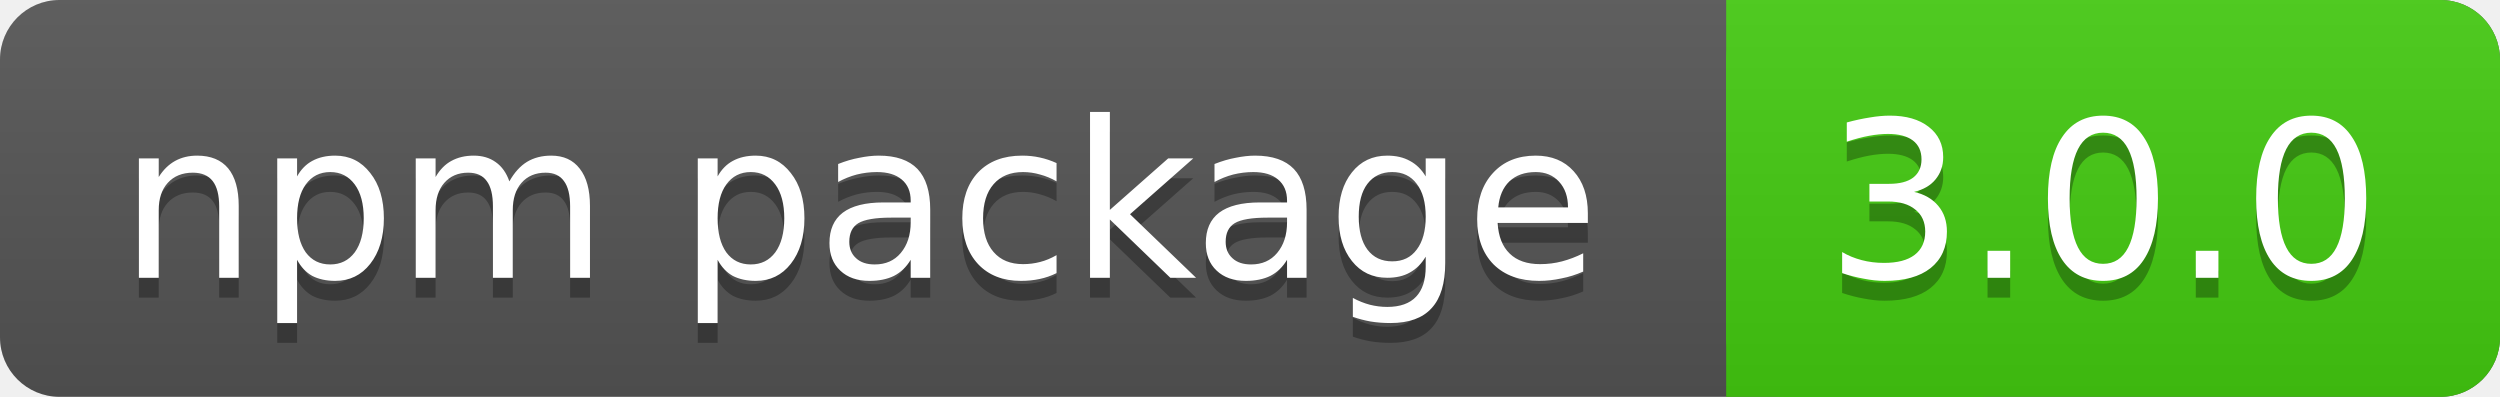
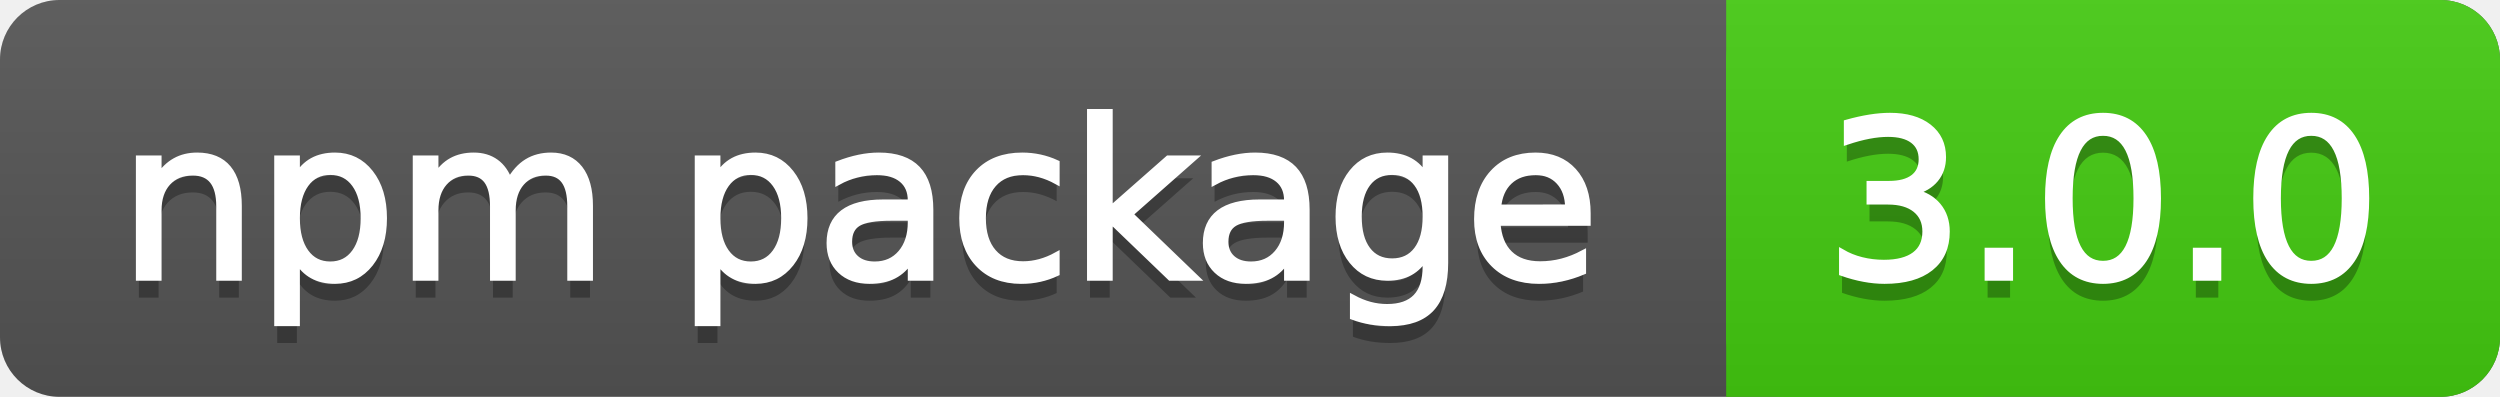
- <svg xmlns="http://www.w3.org/2000/svg" xmlns:xlink="http://www.w3.org/1999/xlink" contentScriptType="text/ecmascript" width="126" zoomAndPan="magnify" contentStyleType="text/css" height="20" preserveAspectRatio="xMidYMid meet" version="1.0">
-   <linearGradient x2="0" y2="100%" xlink:type="simple" xlink:actuate="onLoad" id="a" xlink:show="other">
-     <stop stop-opacity=".1" stop-color="#bbb" offset="0" />
-     <stop stop-opacity=".1" offset="1" />
-   </linearGradient>
-   <rect rx="3" fill="#555" width="126" height="20" class="sWidth" />
-   <rect rx="3" fill="#4c1" width="39" x="87" height="20" class="vWidth tMove" />
-   <rect fill="#4c1" x="87" width="13" height="20" class="tMove" />
-   <rect rx="3" fill="url(#a)" width="126" height="20" class="sWidth" />
-   <g font-size="11" font-family="DejaVu Sans,Verdana,Geneva,sans-serif" fill="#fff">
-     <text x="6" fill="#010101" fill-opacity=".3" y="15">
-             npm package
-         </text>
-     <text x="6" id="tText" y="14">
-             npm package
-         </text>
-     <text fill="#010101" x="92" fill-opacity=".3" y="15" class="tMove">
-             3.0.0
-         </text>
-     <text x="92" id="vText" y="14" class="tMove">
-             3.0.0
-         </text>
-   </g>
+ <svg xmlns="http://www.w3.org/2000/svg" width="126" height="20" viewBox="0 0 126 20">
+   <defs>
+     <linearGradient id="a" x1="0" y1="0" x2="0" y2="1">
+       <stop offset="0" stop-color="#bbbbbb" stop-opacity="0.1" />
+       <stop offset="1" stop-color="#000000" stop-opacity="0.1" />
+     </linearGradient>
+   </defs>
+   <path fill="#555555" stroke="none" d="M 3 0 L 123 0 C 124.657 0 126 1.343 126 3 L 126 17 C 126 18.657 124.657 20 123 20 L 3 20 C 1.343 20 0 18.657 0 17 L 0 3 C 0 1.343 1.343 0 3 0 Z" />
+   <path fill="#44cc11" stroke="none" d="M 90 0 L 123 0 C 124.657 0 126 1.343 126 3 L 126 17 C 126 18.657 124.657 20 123 20 L 90 20 C 88.343 20 87 18.657 87 17 L 87 3 C 87 1.343 88.343 0 90 0 Z" />
+   <path fill="#44cc11" stroke="none" d="M 87 0 L 100 0 L 100 20 L 87 20 Z" />
+   <path fill="url(#a)" stroke="none" d="M 3 0 L 123 0 C 124.657 0 126 1.343 126 3 L 126 17 C 126 18.657 124.657 20 123 20 L 3 20 C 1.343 20 0 18.657 0 17 L 0 3 C 0 1.343 1.343 0 3 0 Z" />
+   <path id="tBack" fill="#010101" fill-opacity="0.3" stroke="none" d="M 12.037 11.369 L 12.037 15 L 11.049 15 L 11.049 11.401 C 11.049 10.832 10.938 10.406 10.716 10.123 C 10.494 9.84 10.161 9.699 9.717 9.699 C 9.183 9.699 8.763 9.869 8.455 10.209 C 8.147 10.549 7.993 11.013 7.993 11.6 L 7.993 15 L 6.999 15 L 6.999 8.984 L 7.993 8.984 L 7.993 9.919 C 8.229 9.557 8.507 9.287 8.828 9.108 C 9.148 8.929 9.518 8.839 9.937 8.839 C 10.628 8.839 11.151 9.053 11.505 9.481 C 11.86 9.909 12.037 10.538 12.037 11.369 Z M 14.964 14.098 L 14.964 17.288 L 13.971 17.288 L 13.971 8.984 L 14.964 8.984 L 14.964 9.897 C 15.172 9.539 15.434 9.274 15.751 9.1 C 16.068 8.926 16.447 8.839 16.887 8.839 C 17.618 8.839 18.211 9.129 18.668 9.709 C 19.124 10.29 19.353 11.052 19.353 11.998 C 19.353 12.943 19.124 13.706 18.668 14.286 C 18.211 14.866 17.618 15.156 16.887 15.156 C 16.447 15.156 16.068 15.069 15.751 14.895 C 15.434 14.722 15.172 14.456 14.964 14.098 Z M 18.327 11.998 C 18.327 11.271 18.177 10.7 17.878 10.287 C 17.579 9.873 17.168 9.667 16.646 9.667 C 16.123 9.667 15.712 9.873 15.413 10.287 C 15.114 10.7 14.964 11.271 14.964 11.998 C 14.964 12.724 15.114 13.295 15.413 13.708 C 15.712 14.122 16.123 14.329 16.646 14.329 C 17.168 14.329 17.579 14.122 17.878 13.708 C 18.177 13.295 18.327 12.724 18.327 11.998 Z M 25.674 10.139 C 25.921 9.695 26.217 9.368 26.561 9.156 C 26.904 8.945 27.309 8.839 27.774 8.839 C 28.401 8.839 28.884 9.059 29.225 9.497 C 29.565 9.936 29.735 10.56 29.735 11.369 L 29.735 15 L 28.741 15 L 28.741 11.401 C 28.741 10.825 28.639 10.397 28.435 10.118 C 28.231 9.838 27.919 9.699 27.5 9.699 C 26.988 9.699 26.584 9.869 26.287 10.209 C 25.989 10.549 25.841 11.013 25.841 11.6 L 25.841 15 L 24.847 15 L 24.847 11.401 C 24.847 10.821 24.745 10.392 24.541 10.115 C 24.337 9.837 24.022 9.699 23.596 9.699 C 23.091 9.699 22.69 9.87 22.393 10.212 C 22.095 10.554 21.947 11.016 21.947 11.6 L 21.947 15 L 20.953 15 L 20.953 8.984 L 21.947 8.984 L 21.947 9.919 C 22.172 9.55 22.443 9.278 22.758 9.103 C 23.073 8.927 23.447 8.839 23.88 8.839 C 24.317 8.839 24.689 8.95 24.995 9.172 C 25.301 9.394 25.528 9.717 25.674 10.139 Z M 36.159 14.098 L 36.159 17.288 L 35.165 17.288 L 35.165 8.984 L 36.159 8.984 L 36.159 9.897 C 36.366 9.539 36.629 9.274 36.946 9.1 C 37.262 8.926 37.641 8.839 38.082 8.839 C 38.812 8.839 39.406 9.129 39.862 9.709 C 40.319 10.29 40.547 11.052 40.547 11.998 C 40.547 12.943 40.319 13.706 39.862 14.286 C 39.406 14.866 38.812 15.156 38.082 15.156 C 37.641 15.156 37.262 15.069 36.946 14.895 C 36.629 14.722 36.366 14.456 36.159 14.098 Z M 39.521 11.998 C 39.521 11.271 39.372 10.7 39.073 10.287 C 38.774 9.873 38.363 9.667 37.84 9.667 C 37.317 9.667 36.906 9.873 36.607 10.287 C 36.308 10.7 36.159 11.271 36.159 11.998 C 36.159 12.724 36.308 13.295 36.607 13.708 C 36.906 14.122 37.317 14.329 37.84 14.329 C 38.363 14.329 38.774 14.122 39.073 13.708 C 39.372 13.295 39.521 12.724 39.521 11.998 Z M 44.919 11.976 C 44.12 11.976 43.567 12.067 43.259 12.25 C 42.951 12.433 42.797 12.744 42.797 13.185 C 42.797 13.535 42.913 13.814 43.144 14.02 C 43.375 14.226 43.689 14.329 44.086 14.329 C 44.634 14.329 45.074 14.134 45.405 13.746 C 45.736 13.357 45.902 12.841 45.902 12.196 L 45.902 11.976 L 44.919 11.976 Z M 46.89 11.568 L 46.89 15 L 45.902 15 L 45.902 14.087 C 45.676 14.452 45.395 14.722 45.059 14.895 C 44.722 15.069 44.31 15.156 43.823 15.156 C 43.207 15.156 42.718 14.983 42.354 14.637 C 41.991 14.292 41.809 13.829 41.809 13.249 C 41.809 12.572 42.036 12.062 42.489 11.718 C 42.941 11.375 43.617 11.203 44.516 11.203 L 45.902 11.203 L 45.902 11.106 C 45.902 10.651 45.752 10.299 45.453 10.051 C 45.154 9.802 44.735 9.677 44.194 9.677 C 43.85 9.677 43.515 9.718 43.189 9.801 C 42.864 9.883 42.55 10.007 42.25 10.171 L 42.25 9.258 C 42.611 9.119 42.962 9.014 43.302 8.944 C 43.642 8.874 43.974 8.839 44.296 8.839 C 45.166 8.839 45.816 9.065 46.246 9.516 C 46.675 9.967 46.89 10.651 46.89 11.568 Z M 53.255 9.215 L 53.255 10.139 C 52.976 9.985 52.695 9.87 52.414 9.793 C 52.133 9.716 51.849 9.677 51.563 9.677 C 50.922 9.677 50.424 9.88 50.07 10.287 C 49.715 10.693 49.538 11.264 49.538 11.998 C 49.538 12.732 49.715 13.302 50.07 13.708 C 50.424 14.115 50.922 14.318 51.563 14.318 C 51.849 14.318 52.133 14.279 52.414 14.202 C 52.695 14.125 52.976 14.01 53.255 13.856 L 53.255 14.769 C 52.979 14.898 52.694 14.995 52.398 15.059 C 52.103 15.124 51.789 15.156 51.456 15.156 C 50.55 15.156 49.83 14.871 49.296 14.302 C 48.763 13.732 48.496 12.964 48.496 11.998 C 48.496 11.016 48.766 10.245 49.304 9.683 C 49.843 9.12 50.582 8.839 51.52 8.839 C 51.824 8.839 52.122 8.871 52.412 8.933 C 52.702 8.996 52.983 9.09 53.255 9.215 Z M 54.936 6.643 L 55.93 6.643 L 55.93 11.579 L 58.878 8.984 L 60.141 8.984 L 56.95 11.799 L 60.275 15 L 58.986 15 L 55.93 12.062 L 55.93 15 L 54.936 15 L 54.936 6.643 Z M 63.884 11.976 C 63.086 11.976 62.533 12.067 62.225 12.25 C 61.917 12.433 61.763 12.744 61.763 13.185 C 61.763 13.535 61.878 13.814 62.109 14.02 C 62.34 14.226 62.654 14.329 63.052 14.329 C 63.6 14.329 64.039 14.134 64.37 13.746 C 64.702 13.357 64.867 12.841 64.867 12.196 L 64.867 11.976 L 63.884 11.976 Z M 65.855 11.568 L 65.855 15 L 64.867 15 L 64.867 14.087 C 64.642 14.452 64.361 14.722 64.024 14.895 C 63.687 15.069 63.276 15.156 62.789 15.156 C 62.173 15.156 61.683 14.983 61.32 14.637 C 60.956 14.292 60.774 13.829 60.774 13.249 C 60.774 12.572 61.001 12.062 61.454 11.718 C 61.907 11.375 62.583 11.203 63.481 11.203 L 64.867 11.203 L 64.867 11.106 C 64.867 10.651 64.718 10.299 64.419 10.051 C 64.12 9.802 63.7 9.677 63.159 9.677 C 62.815 9.677 62.481 9.718 62.155 9.801 C 61.829 9.883 61.516 10.007 61.215 10.171 L 61.215 9.258 C 61.576 9.119 61.927 9.014 62.268 8.944 C 62.608 8.874 62.939 8.839 63.261 8.839 C 64.131 8.839 64.781 9.065 65.211 9.516 C 65.641 9.967 65.855 10.651 65.855 11.568 Z M 71.85 11.922 C 71.85 11.206 71.702 10.651 71.406 10.257 C 71.111 9.863 70.697 9.667 70.163 9.667 C 69.633 9.667 69.22 9.863 68.925 10.257 C 68.63 10.651 68.482 11.206 68.482 11.922 C 68.482 12.635 68.63 13.188 68.925 13.582 C 69.22 13.976 69.633 14.173 70.163 14.173 C 70.697 14.173 71.111 13.976 71.406 13.582 C 71.702 13.188 71.85 12.635 71.85 11.922 Z M 72.838 14.253 C 72.838 15.278 72.611 16.039 72.156 16.539 C 71.701 17.038 71.005 17.288 70.066 17.288 C 69.719 17.288 69.391 17.262 69.083 17.21 C 68.776 17.158 68.477 17.079 68.187 16.971 L 68.187 16.01 C 68.477 16.167 68.763 16.284 69.046 16.359 C 69.329 16.434 69.617 16.472 69.911 16.472 C 70.559 16.472 71.044 16.302 71.366 15.964 C 71.688 15.626 71.85 15.115 71.85 14.431 L 71.85 13.942 C 71.646 14.296 71.384 14.561 71.065 14.737 C 70.747 14.912 70.365 15 69.921 15 C 69.184 15 68.589 14.719 68.138 14.157 C 67.687 13.595 67.461 12.85 67.461 11.922 C 67.461 10.991 67.687 10.245 68.138 9.683 C 68.589 9.12 69.184 8.839 69.921 8.839 C 70.365 8.839 70.747 8.927 71.065 9.103 C 71.384 9.278 71.646 9.543 71.85 9.897 L 71.85 8.984 L 72.838 8.984 L 72.838 14.253 Z M 80.019 11.745 L 80.019 12.229 L 75.475 12.229 C 75.518 12.909 75.723 13.427 76.09 13.783 C 76.457 14.14 76.968 14.318 77.624 14.318 C 78.003 14.318 78.371 14.271 78.727 14.178 C 79.084 14.085 79.437 13.945 79.788 13.759 L 79.788 14.694 C 79.434 14.844 79.07 14.959 78.698 15.038 C 78.325 15.116 77.948 15.156 77.564 15.156 C 76.605 15.156 75.845 14.876 75.284 14.318 C 74.724 13.759 74.444 13.004 74.444 12.051 C 74.444 11.067 74.71 10.285 75.241 9.707 C 75.773 9.128 76.49 8.839 77.393 8.839 C 78.202 8.839 78.842 9.1 79.313 9.621 C 79.784 10.142 80.019 10.85 80.019 11.745 Z M 79.031 11.455 C 79.024 10.914 78.872 10.483 78.577 10.161 C 78.281 9.838 77.89 9.677 77.403 9.677 C 76.852 9.677 76.411 9.833 76.079 10.145 C 75.748 10.456 75.557 10.895 75.507 11.46 L 79.031 11.455 Z" />
+   <path id="tText" fill="#ffffff" stroke="#ffffff" stroke-width="0.3" d="M 12.037 10.369 L 12.037 14 L 11.049 14 L 11.049 10.401 C 11.049 9.832 10.938 9.406 10.716 9.123 C 10.494 8.84 10.161 8.699 9.717 8.699 C 9.183 8.699 8.763 8.869 8.455 9.209 C 8.147 9.549 7.993 10.013 7.993 10.6 L 7.993 14 L 6.999 14 L 6.999 7.984 L 7.993 7.984 L 7.993 8.919 C 8.229 8.557 8.507 8.287 8.828 8.108 C 9.148 7.929 9.518 7.839 9.937 7.839 C 10.628 7.839 11.151 8.053 11.505 8.481 C 11.86 8.909 12.037 9.538 12.037 10.369 Z M 14.964 13.098 L 14.964 16.288 L 13.971 16.288 L 13.971 7.984 L 14.964 7.984 L 14.964 8.897 C 15.172 8.539 15.434 8.274 15.751 8.1 C 16.068 7.926 16.447 7.839 16.887 7.839 C 17.618 7.839 18.211 8.129 18.668 8.709 C 19.124 9.29 19.353 10.052 19.353 10.998 C 19.353 11.943 19.124 12.706 18.668 13.286 C 18.211 13.866 17.618 14.156 16.887 14.156 C 16.447 14.156 16.068 14.069 15.751 13.895 C 15.434 13.722 15.172 13.456 14.964 13.098 Z M 18.327 10.998 C 18.327 10.271 18.177 9.7 17.878 9.287 C 17.579 8.873 17.168 8.667 16.646 8.667 C 16.123 8.667 15.712 8.873 15.413 9.287 C 15.114 9.7 14.964 10.271 14.964 10.998 C 14.964 11.724 15.114 12.295 15.413 12.708 C 15.712 13.122 16.123 13.329 16.646 13.329 C 17.168 13.329 17.579 13.122 17.878 12.708 C 18.177 12.295 18.327 11.724 18.327 10.998 Z M 25.674 9.139 C 25.921 8.695 26.217 8.368 26.561 8.156 C 26.904 7.945 27.309 7.839 27.774 7.839 C 28.401 7.839 28.884 8.059 29.225 8.497 C 29.565 8.936 29.735 9.56 29.735 10.369 L 29.735 14 L 28.741 14 L 28.741 10.401 C 28.741 9.825 28.639 9.397 28.435 9.118 C 28.231 8.838 27.919 8.699 27.5 8.699 C 26.988 8.699 26.584 8.869 26.287 9.209 C 25.989 9.549 25.841 10.013 25.841 10.6 L 25.841 14 L 24.847 14 L 24.847 10.401 C 24.847 9.821 24.745 9.392 24.541 9.115 C 24.337 8.837 24.022 8.699 23.596 8.699 C 23.091 8.699 22.69 8.87 22.393 9.212 C 22.095 9.554 21.947 10.016 21.947 10.6 L 21.947 14 L 20.953 14 L 20.953 7.984 L 21.947 7.984 L 21.947 8.919 C 22.172 8.55 22.443 8.278 22.758 8.103 C 23.073 7.927 23.447 7.839 23.88 7.839 C 24.317 7.839 24.689 7.95 24.995 8.172 C 25.301 8.394 25.528 8.717 25.674 9.139 Z M 36.159 13.098 L 36.159 16.288 L 35.165 16.288 L 35.165 7.984 L 36.159 7.984 L 36.159 8.897 C 36.366 8.539 36.629 8.274 36.946 8.1 C 37.262 7.926 37.641 7.839 38.082 7.839 C 38.812 7.839 39.406 8.129 39.862 8.709 C 40.319 9.29 40.547 10.052 40.547 10.998 C 40.547 11.943 40.319 12.706 39.862 13.286 C 39.406 13.866 38.812 14.156 38.082 14.156 C 37.641 14.156 37.262 14.069 36.946 13.895 C 36.629 13.722 36.366 13.456 36.159 13.098 Z M 39.521 10.998 C 39.521 10.271 39.372 9.7 39.073 9.287 C 38.774 8.873 38.363 8.667 37.84 8.667 C 37.317 8.667 36.906 8.873 36.607 9.287 C 36.308 9.7 36.159 10.271 36.159 10.998 C 36.159 11.724 36.308 12.295 36.607 12.708 C 36.906 13.122 37.317 13.329 37.84 13.329 C 38.363 13.329 38.774 13.122 39.073 12.708 C 39.372 12.295 39.521 11.724 39.521 10.998 Z M 44.919 10.976 C 44.12 10.976 43.567 11.067 43.259 11.25 C 42.951 11.433 42.797 11.744 42.797 12.185 C 42.797 12.535 42.913 12.814 43.144 13.02 C 43.375 13.226 43.689 13.329 44.086 13.329 C 44.634 13.329 45.074 13.134 45.405 12.746 C 45.736 12.357 45.902 11.841 45.902 11.196 L 45.902 10.976 L 44.919 10.976 Z M 46.89 10.568 L 46.89 14 L 45.902 14 L 45.902 13.087 C 45.676 13.452 45.395 13.722 45.059 13.895 C 44.722 14.069 44.31 14.156 43.823 14.156 C 43.207 14.156 42.718 13.983 42.354 13.637 C 41.991 13.292 41.809 12.829 41.809 12.249 C 41.809 11.572 42.036 11.062 42.489 10.718 C 42.941 10.375 43.617 10.203 44.516 10.203 L 45.902 10.203 L 45.902 10.106 C 45.902 9.651 45.752 9.299 45.453 9.051 C 45.154 8.802 44.735 8.677 44.194 8.677 C 43.85 8.677 43.515 8.718 43.189 8.801 C 42.864 8.883 42.55 9.007 42.25 9.171 L 42.25 8.258 C 42.611 8.119 42.962 8.014 43.302 7.944 C 43.642 7.874 43.974 7.839 44.296 7.839 C 45.166 7.839 45.816 8.065 46.246 8.516 C 46.675 8.967 46.89 9.651 46.89 10.568 Z M 53.255 8.215 L 53.255 9.139 C 52.976 8.985 52.695 8.87 52.414 8.793 C 52.133 8.716 51.849 8.677 51.563 8.677 C 50.922 8.677 50.424 8.88 50.07 9.287 C 49.715 9.693 49.538 10.264 49.538 10.998 C 49.538 11.732 49.715 12.302 50.07 12.708 C 50.424 13.115 50.922 13.318 51.563 13.318 C 51.849 13.318 52.133 13.279 52.414 13.202 C 52.695 13.125 52.976 13.01 53.255 12.856 L 53.255 13.769 C 52.979 13.898 52.694 13.995 52.398 14.059 C 52.103 14.124 51.789 14.156 51.456 14.156 C 50.55 14.156 49.83 13.871 49.296 13.302 C 48.763 12.732 48.496 11.964 48.496 10.998 C 48.496 10.016 48.766 9.245 49.304 8.683 C 49.843 8.12 50.582 7.839 51.52 7.839 C 51.824 7.839 52.122 7.871 52.412 7.933 C 52.702 7.996 52.983 8.09 53.255 8.215 Z M 54.936 5.643 L 55.93 5.643 L 55.93 10.579 L 58.878 7.984 L 60.141 7.984 L 56.95 10.799 L 60.275 14 L 58.986 14 L 55.93 11.062 L 55.93 14 L 54.936 14 L 54.936 5.643 Z M 63.884 10.976 C 63.086 10.976 62.533 11.067 62.225 11.25 C 61.917 11.433 61.763 11.744 61.763 12.185 C 61.763 12.535 61.878 12.814 62.109 13.02 C 62.34 13.226 62.654 13.329 63.052 13.329 C 63.6 13.329 64.039 13.134 64.37 12.746 C 64.702 12.357 64.867 11.841 64.867 11.196 L 64.867 10.976 L 63.884 10.976 Z M 65.855 10.568 L 65.855 14 L 64.867 14 L 64.867 13.087 C 64.642 13.452 64.361 13.722 64.024 13.895 C 63.687 14.069 63.276 14.156 62.789 14.156 C 62.173 14.156 61.683 13.983 61.32 13.637 C 60.956 13.292 60.774 12.829 60.774 12.249 C 60.774 11.572 61.001 11.062 61.454 10.718 C 61.907 10.375 62.583 10.203 63.481 10.203 L 64.867 10.203 L 64.867 10.106 C 64.867 9.651 64.718 9.299 64.419 9.051 C 64.12 8.802 63.7 8.677 63.159 8.677 C 62.815 8.677 62.481 8.718 62.155 8.801 C 61.829 8.883 61.516 9.007 61.215 9.171 L 61.215 8.258 C 61.576 8.119 61.927 8.014 62.268 7.944 C 62.608 7.874 62.939 7.839 63.261 7.839 C 64.131 7.839 64.781 8.065 65.211 8.516 C 65.641 8.967 65.855 9.651 65.855 10.568 Z M 71.85 10.922 C 71.85 10.206 71.702 9.651 71.406 9.257 C 71.111 8.863 70.697 8.667 70.163 8.667 C 69.633 8.667 69.22 8.863 68.925 9.257 C 68.63 9.651 68.482 10.206 68.482 10.922 C 68.482 11.635 68.63 12.188 68.925 12.582 C 69.22 12.976 69.633 13.173 70.163 13.173 C 70.697 13.173 71.111 12.976 71.406 12.582 C 71.702 12.188 71.85 11.635 71.85 10.922 Z M 72.838 13.253 C 72.838 14.278 72.611 15.039 72.156 15.539 C 71.701 16.038 71.005 16.288 70.066 16.288 C 69.719 16.288 69.391 16.262 69.083 16.21 C 68.776 16.158 68.477 16.079 68.187 15.971 L 68.187 15.01 C 68.477 15.167 68.763 15.284 69.046 15.359 C 69.329 15.434 69.617 15.472 69.911 15.472 C 70.559 15.472 71.044 15.302 71.366 14.964 C 71.688 14.626 71.85 14.115 71.85 13.431 L 71.85 12.942 C 71.646 13.296 71.384 13.561 71.065 13.737 C 70.747 13.912 70.365 14 69.921 14 C 69.184 14 68.589 13.719 68.138 13.157 C 67.687 12.595 67.461 11.85 67.461 10.922 C 67.461 9.991 67.687 9.245 68.138 8.683 C 68.589 8.12 69.184 7.839 69.921 7.839 C 70.365 7.839 70.747 7.927 71.065 8.103 C 71.384 8.278 71.646 8.543 71.85 8.897 L 71.85 7.984 L 72.838 7.984 L 72.838 13.253 Z M 80.019 10.745 L 80.019 11.229 L 75.475 11.229 C 75.518 11.909 75.723 12.427 76.09 12.783 C 76.457 13.14 76.968 13.318 77.624 13.318 C 78.003 13.318 78.371 13.271 78.727 13.178 C 79.084 13.085 79.437 12.945 79.788 12.759 L 79.788 13.694 C 79.434 13.844 79.07 13.959 78.698 14.038 C 78.325 14.116 77.948 14.156 77.564 14.156 C 76.605 14.156 75.845 13.876 75.284 13.318 C 74.724 12.759 74.444 12.004 74.444 11.051 C 74.444 10.067 74.71 9.285 75.241 8.707 C 75.773 8.128 76.49 7.839 77.393 7.839 C 78.202 7.839 78.842 8.1 79.313 8.621 C 79.784 9.142 80.019 9.85 80.019 10.745 Z M 79.031 10.455 C 79.024 9.914 78.872 9.483 78.577 9.161 C 78.281 8.838 77.89 8.677 77.403 8.677 C 76.852 8.677 76.411 8.833 76.079 9.145 C 75.748 9.456 75.557 9.895 75.507 10.46 L 79.031 10.455 Z" />
+   <path id="vBack" fill="#010101" fill-opacity="0.3" stroke="none" d="M 96.463 10.676 C 96.983 10.787 97.388 11.018 97.68 11.369 C 97.972 11.72 98.118 12.153 98.118 12.669 C 98.118 13.46 97.846 14.073 97.301 14.506 C 96.757 14.939 95.984 15.156 94.981 15.156 C 94.644 15.156 94.298 15.123 93.942 15.056 C 93.585 14.99 93.217 14.891 92.838 14.758 L 92.838 13.711 C 93.139 13.886 93.468 14.019 93.826 14.108 C 94.184 14.198 94.558 14.243 94.949 14.243 C 95.629 14.243 96.147 14.108 96.504 13.84 C 96.86 13.571 97.038 13.181 97.038 12.669 C 97.038 12.196 96.872 11.827 96.541 11.56 C 96.21 11.293 95.749 11.16 95.158 11.16 L 94.224 11.16 L 94.224 10.268 L 95.201 10.268 C 95.735 10.268 96.143 10.162 96.426 9.948 C 96.709 9.735 96.85 9.428 96.85 9.027 C 96.85 8.616 96.704 8.3 96.412 8.079 C 96.121 7.859 95.702 7.749 95.158 7.749 C 94.861 7.749 94.542 7.781 94.202 7.846 C 93.862 7.91 93.488 8.01 93.08 8.146 L 93.08 7.18 C 93.491 7.065 93.877 6.979 94.237 6.922 C 94.597 6.865 94.936 6.836 95.255 6.836 C 96.078 6.836 96.73 7.023 97.21 7.397 C 97.69 7.771 97.93 8.277 97.93 8.915 C 97.93 9.359 97.803 9.734 97.548 10.04 C 97.294 10.346 96.932 10.558 96.463 10.676 Z M 100.175 13.636 L 101.308 13.636 L 101.308 15 L 100.175 15 L 100.175 13.636 Z M 105.992 7.695 C 105.433 7.695 105.013 7.97 104.732 8.52 C 104.451 9.069 104.311 9.896 104.311 10.999 C 104.311 12.098 104.451 12.922 104.732 13.472 C 105.013 14.022 105.433 14.296 105.992 14.296 C 106.554 14.296 106.976 14.022 107.257 13.472 C 107.538 12.922 107.678 12.098 107.678 10.999 C 107.678 9.896 107.538 9.069 107.257 8.52 C 106.976 7.97 106.554 7.695 105.992 7.695 Z M 105.992 6.836 C 106.89 6.836 107.577 7.191 108.052 7.902 C 108.526 8.613 108.763 9.645 108.763 10.999 C 108.763 12.348 108.526 13.379 108.052 14.09 C 107.577 14.8 106.89 15.156 105.992 15.156 C 105.093 15.156 104.406 14.8 103.932 14.09 C 103.457 13.379 103.22 12.348 103.22 10.999 C 103.22 9.645 103.457 8.613 103.932 7.902 C 104.406 7.191 105.093 6.836 105.992 6.836 Z M 110.67 13.636 L 111.803 13.636 L 111.803 15 L 110.67 15 L 110.67 13.636 Z M 116.487 7.695 C 115.928 7.695 115.508 7.97 115.227 8.52 C 114.946 9.069 114.806 9.896 114.806 10.999 C 114.806 12.098 114.946 12.922 115.227 13.472 C 115.508 14.022 115.928 14.296 116.487 14.296 C 117.049 14.296 117.471 14.022 117.752 13.472 C 118.033 12.922 118.173 12.098 118.173 10.999 C 118.173 9.896 118.033 9.069 117.752 8.52 C 117.471 7.97 117.049 7.695 116.487 7.695 Z M 116.487 6.836 C 117.386 6.836 118.072 7.191 118.547 7.902 C 119.021 8.613 119.258 9.645 119.258 10.999 C 119.258 12.348 119.021 13.379 118.547 14.09 C 118.072 14.8 117.386 15.156 116.487 15.156 C 115.588 15.156 114.901 14.8 114.427 14.09 C 113.953 13.379 113.715 12.348 113.715 10.999 C 113.715 9.645 113.953 8.613 114.427 7.902 C 114.901 7.191 115.588 6.836 116.487 6.836 Z" />
+   <path id="vText" fill="#ffffff" stroke="#ffffff" stroke-width="0.3" d="M 96.463 9.676 C 96.983 9.787 97.388 10.018 97.68 10.369 C 97.972 10.72 98.118 11.153 98.118 11.669 C 98.118 12.46 97.846 13.073 97.301 13.506 C 96.757 13.939 95.984 14.156 94.981 14.156 C 94.644 14.156 94.298 14.123 93.942 14.056 C 93.585 13.99 93.217 13.891 92.838 13.758 L 92.838 12.711 C 93.139 12.886 93.468 13.019 93.826 13.108 C 94.184 13.198 94.558 13.243 94.949 13.243 C 95.629 13.243 96.147 13.108 96.504 12.84 C 96.86 12.571 97.038 12.181 97.038 11.669 C 97.038 11.196 96.872 10.827 96.541 10.56 C 96.21 10.293 95.749 10.16 95.158 10.16 L 94.224 10.16 L 94.224 9.268 L 95.201 9.268 C 95.735 9.268 96.143 9.162 96.426 8.948 C 96.709 8.735 96.85 8.428 96.85 8.027 C 96.85 7.616 96.704 7.3 96.412 7.079 C 96.121 6.859 95.702 6.749 95.158 6.749 C 94.861 6.749 94.542 6.781 94.202 6.846 C 93.862 6.91 93.488 7.01 93.08 7.146 L 93.08 6.18 C 93.491 6.065 93.877 5.979 94.237 5.922 C 94.597 5.865 94.936 5.836 95.255 5.836 C 96.078 5.836 96.73 6.023 97.21 6.397 C 97.69 6.771 97.93 7.277 97.93 7.915 C 97.93 8.359 97.803 8.734 97.548 9.04 C 97.294 9.346 96.932 9.558 96.463 9.676 Z M 100.175 12.636 L 101.308 12.636 L 101.308 14 L 100.175 14 L 100.175 12.636 Z M 105.992 6.695 C 105.433 6.695 105.013 6.97 104.732 7.52 C 104.451 8.069 104.311 8.896 104.311 9.999 C 104.311 11.098 104.451 11.922 104.732 12.472 C 105.013 13.022 105.433 13.296 105.992 13.296 C 106.554 13.296 106.976 13.022 107.257 12.472 C 107.538 11.922 107.678 11.098 107.678 9.999 C 107.678 8.896 107.538 8.069 107.257 7.52 C 106.976 6.97 106.554 6.695 105.992 6.695 Z M 105.992 5.836 C 106.89 5.836 107.577 6.191 108.052 6.902 C 108.526 7.613 108.763 8.645 108.763 9.999 C 108.763 11.348 108.526 12.379 108.052 13.09 C 107.577 13.8 106.89 14.156 105.992 14.156 C 105.093 14.156 104.406 13.8 103.932 13.09 C 103.457 12.379 103.22 11.348 103.22 9.999 C 103.22 8.645 103.457 7.613 103.932 6.902 C 104.406 6.191 105.093 5.836 105.992 5.836 Z M 110.67 12.636 L 111.803 12.636 L 111.803 14 L 110.67 14 L 110.67 12.636 Z M 116.487 6.695 C 115.928 6.695 115.508 6.97 115.227 7.52 C 114.946 8.069 114.806 8.896 114.806 9.999 C 114.806 11.098 114.946 11.922 115.227 12.472 C 115.508 13.022 115.928 13.296 116.487 13.296 C 117.049 13.296 117.471 13.022 117.752 12.472 C 118.033 11.922 118.173 11.098 118.173 9.999 C 118.173 8.896 118.033 8.069 117.752 7.52 C 117.471 6.97 117.049 6.695 116.487 6.695 Z M 116.487 5.836 C 117.386 5.836 118.072 6.191 118.547 6.902 C 119.021 7.613 119.258 8.645 119.258 9.999 C 119.258 11.348 119.021 12.379 118.547 13.09 C 118.072 13.8 117.386 14.156 116.487 14.156 C 115.588 14.156 114.901 13.8 114.427 13.09 C 113.953 12.379 113.715 11.348 113.715 9.999 C 113.715 8.645 113.953 7.613 114.427 6.902 C 114.901 6.191 115.588 5.836 116.487 5.836 Z" />
</svg>
